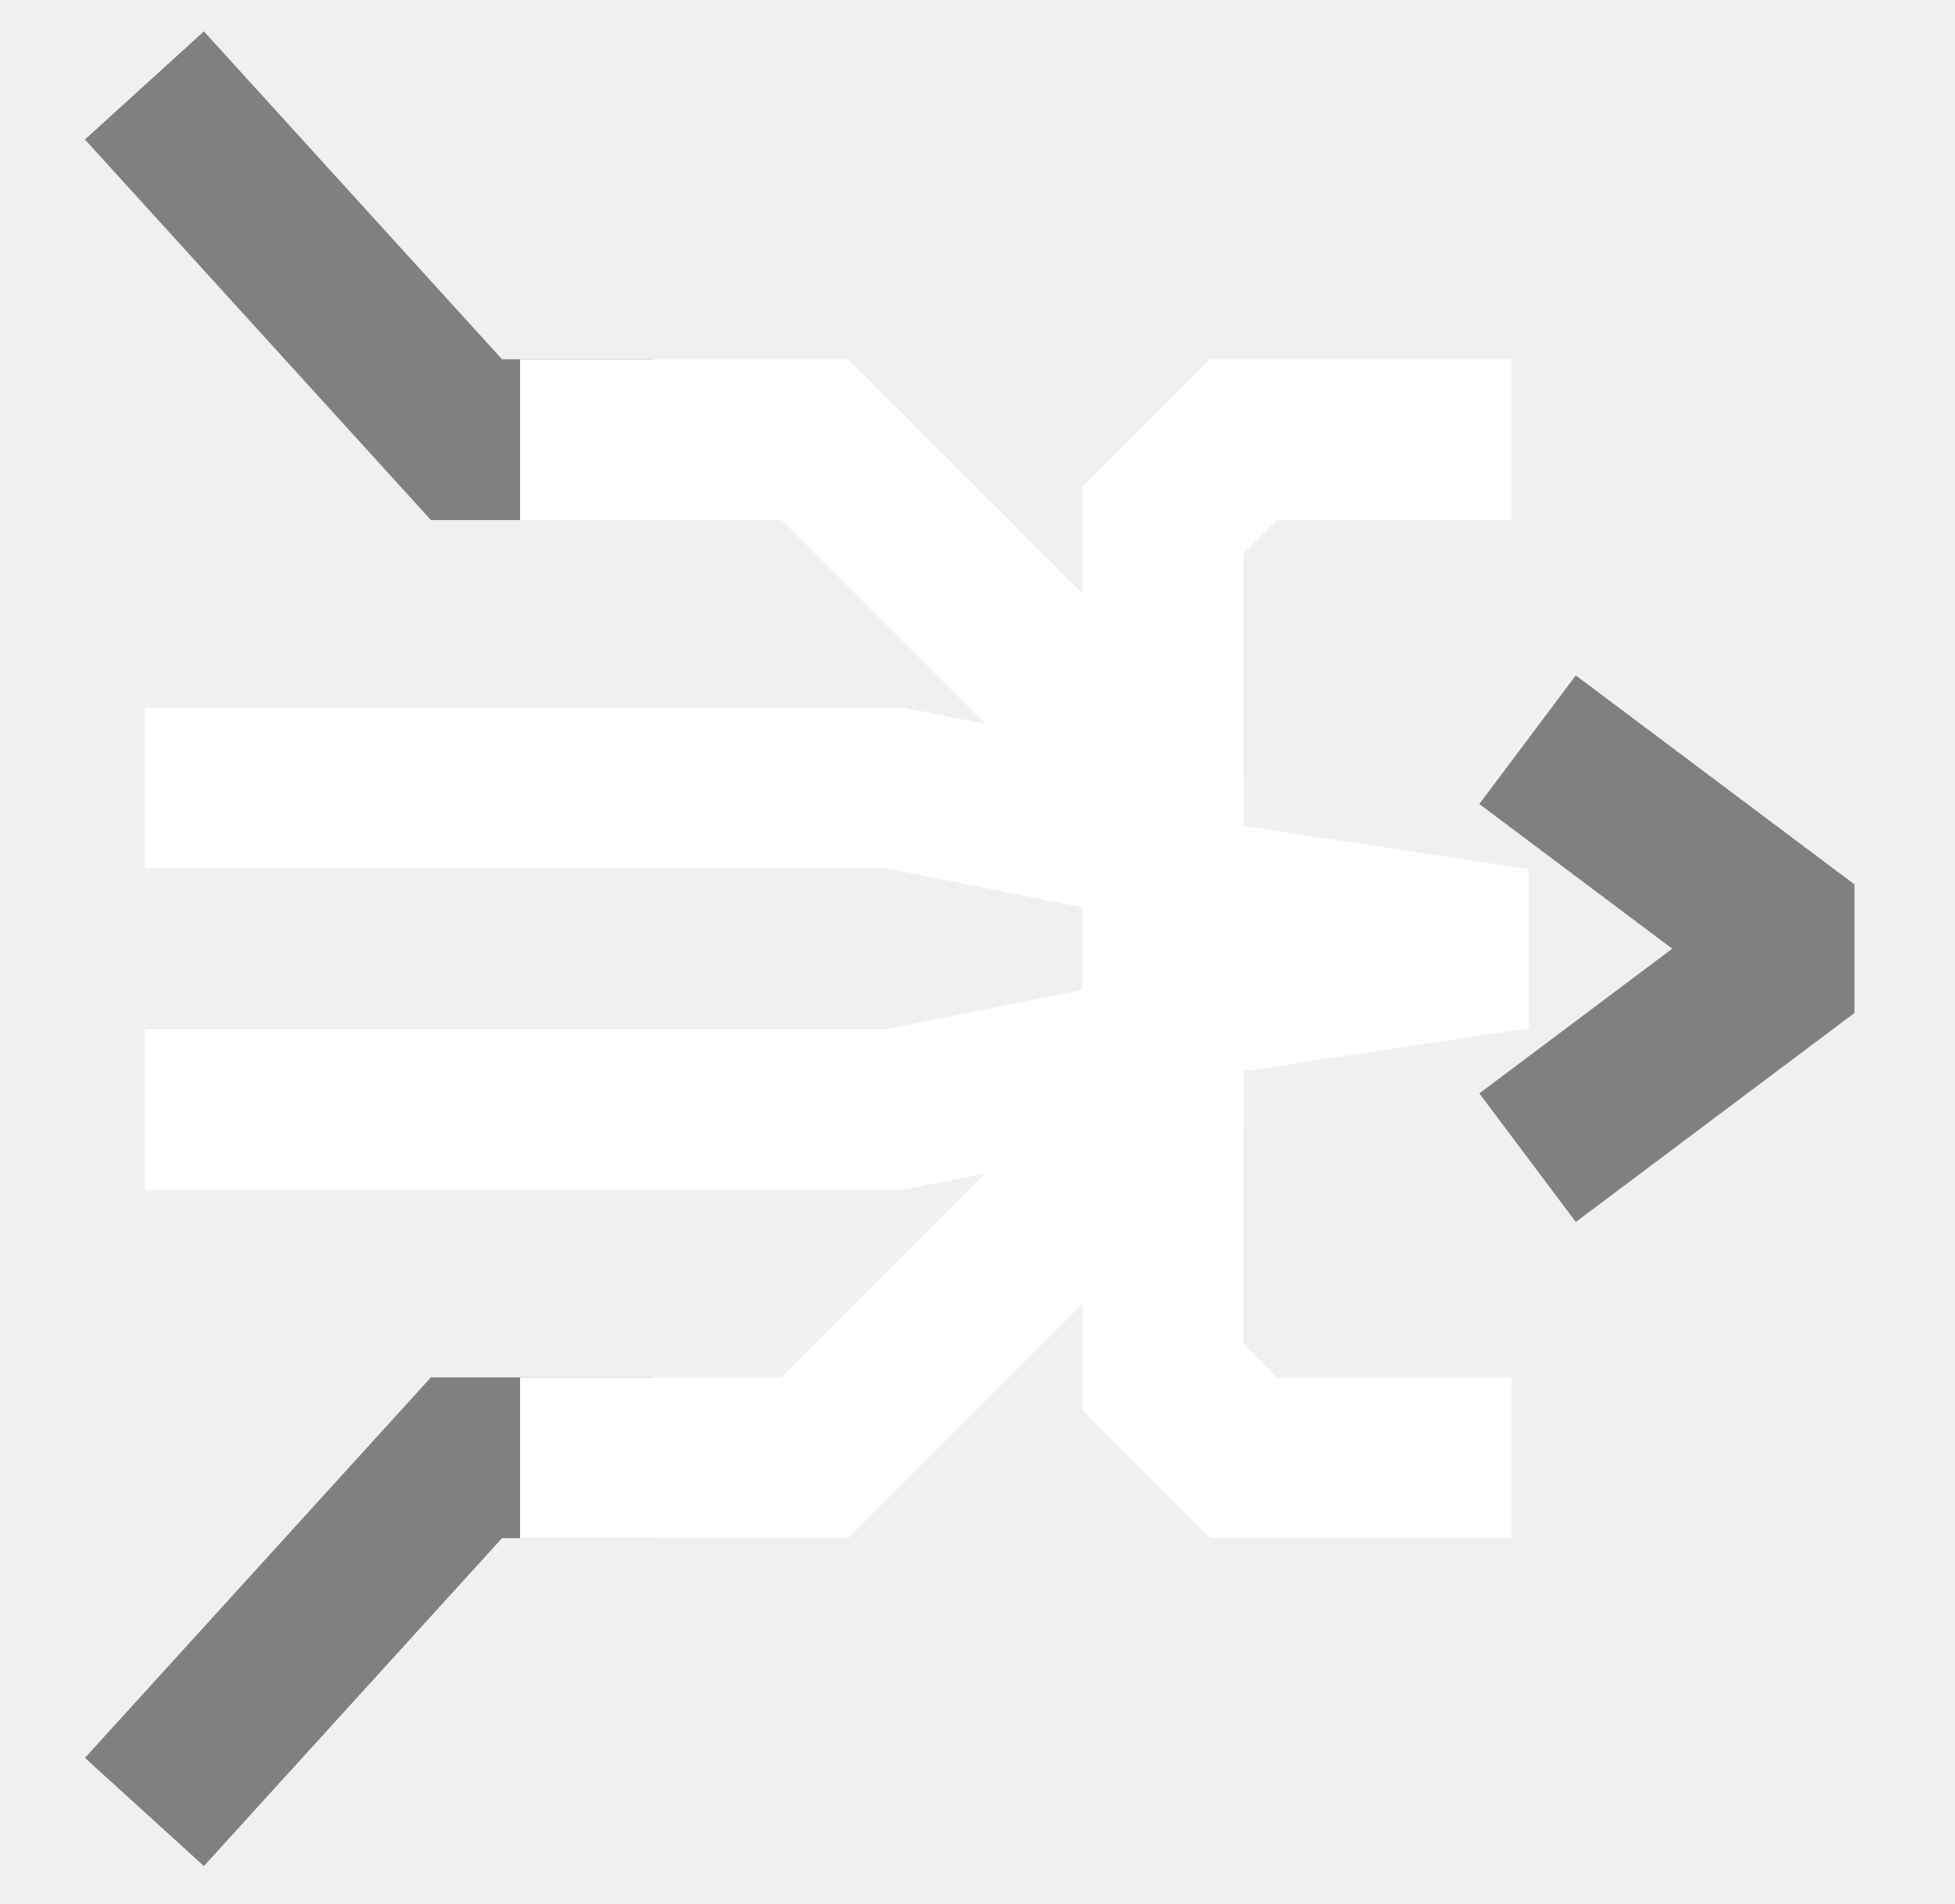
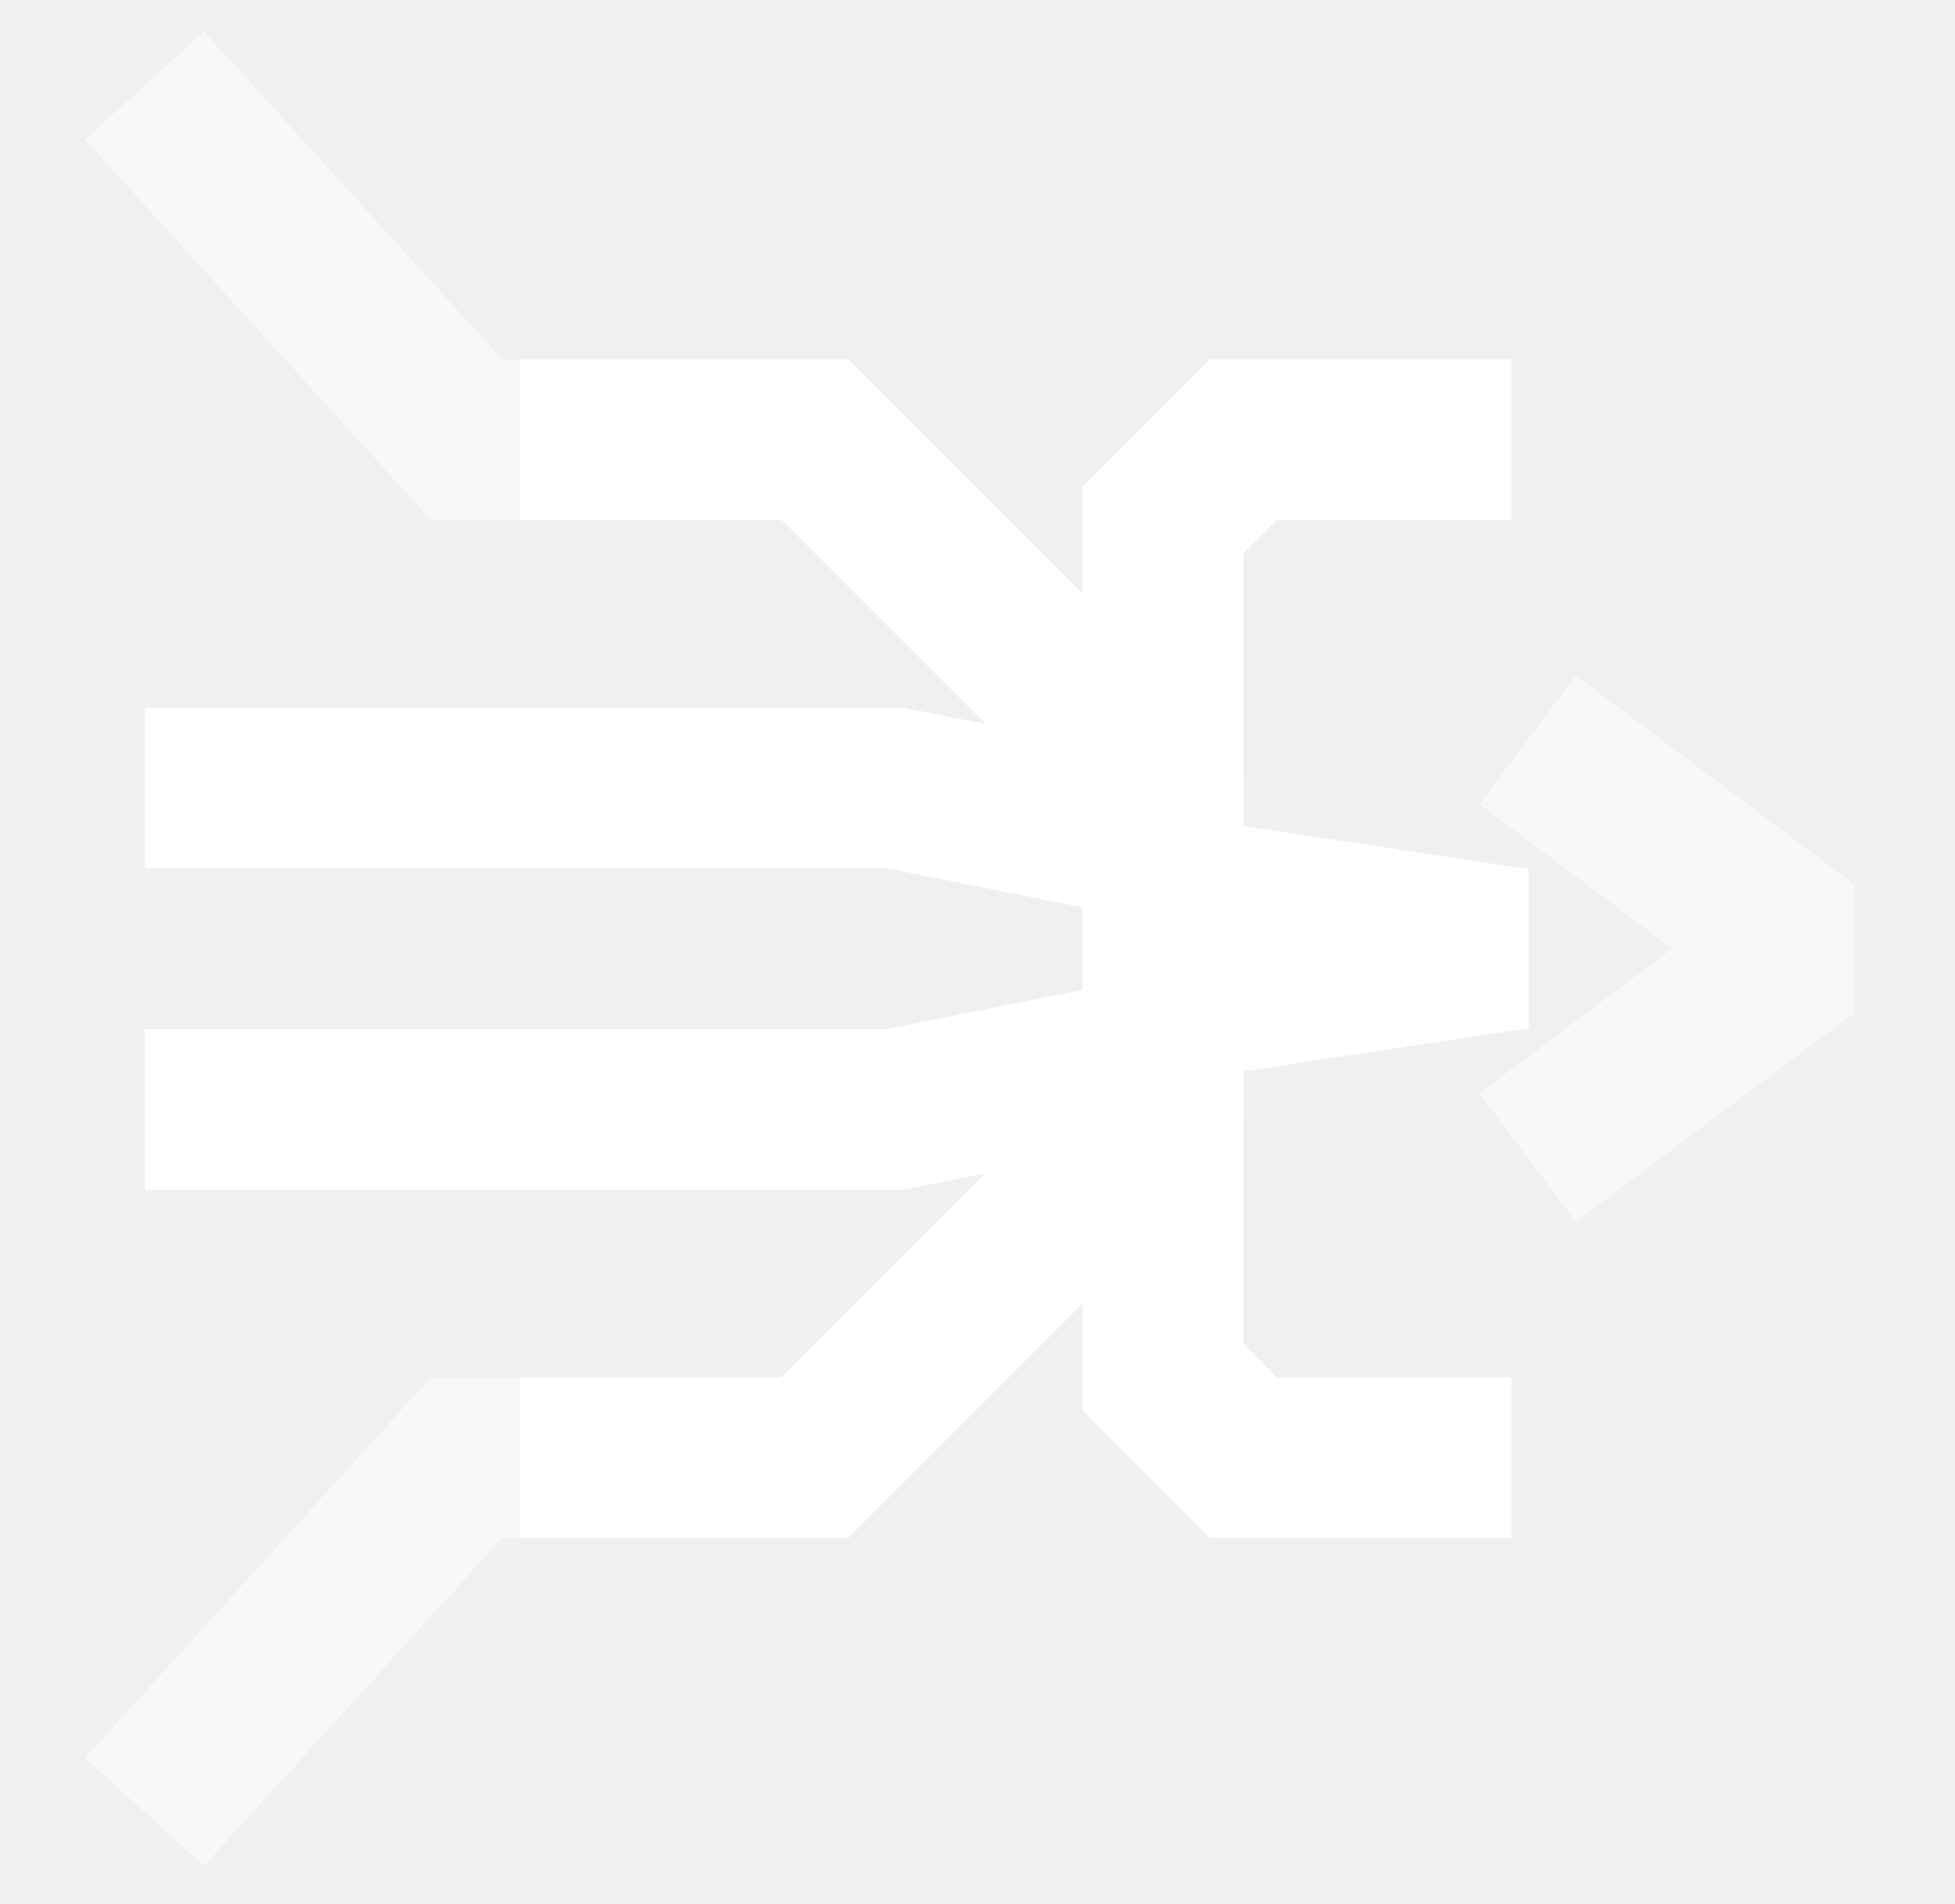
<svg xmlns="http://www.w3.org/2000/svg" width="100%" height="100%" viewBox="0 0 114 111" version="1.1" xml:space="preserve" style="fill-rule:evenodd;clip-rule:evenodd;stroke-linecap:square;stroke-miterlimit:1.5;">
  <g transform="matrix(3.125,0,0,3.125,0,0)">
    <g id="Ship" transform="matrix(1,0,0,1,-511.296,-0.295836)">
      <g id="Ktlitan-queen">
        <g id="Ship1">
          <g id="Nose" transform="matrix(1,0,0,1,514,2)">
-             <path d="M27,13L31,16L27,19" style="fill:none;stroke:rgb(128,128,128);stroke-width:3px;" />
+             <path d="M27,13L31,16L27,19" style="fill:none;stroke:rgb(255,255,255);stroke-opacity:0.5;stroke-width:3px;" />
          </g>
          <g id="Exhaust" transform="matrix(1,0,0,1,514.495,1)">
-             <path id="Exhaust-starboard" d="M0.505,2L5.505,7.5L7.505,7.5" style="fill:none;stroke:rgb(128,128,128);stroke-width:3px;" />
-             <path id="Exhaust-port" d="M0.505,32L5.505,26.5L7.505,26.5" style="fill:none;stroke:rgb(128,128,128);stroke-width:3px;" />
+             <path id="Exhaust-starboard" d="M0.505,2L5.505,7.5L7.505,7.5" style="fill:none;stroke:rgb(255,255,255);stroke-opacity:0.5;stroke-width:3px;" />
+             <path id="Exhaust-port" d="M0.505,32L5.505,26.5L7.505,26.5" style="fill:none;stroke:rgb(255,255,255);stroke-opacity:0.5;stroke-width:3px;" />
          </g>
          <g id="Hull">
            <g id="Starboard-leg" transform="matrix(1,0,0,-1,-256,36.5)">
              <path d="M789,15.5L782.5,9L777,9" style="fill:none;stroke:white;stroke-width:3px;stroke-linecap:butt;" />
            </g>
            <g id="Port-leg" transform="matrix(1,0,0,1,-256,0)">
              <path d="M789,15L782.5,8.5L777,8.5" style="fill:none;stroke:white;stroke-width:3px;stroke-linecap:butt;" />
            </g>
            <g id="Abdomen" transform="matrix(1,0,0,1,-256,0)">
              <path d="M770,15L784,15L789,16L789,20L784,21L770,21" style="fill:none;stroke:white;stroke-width:3px;stroke-linecap:butt;" />
            </g>
            <g id="Tall-c-shallow" transform="matrix(1,0,0,1,-255.985,0.0076134)">
              <path d="M795.485,8.492L790.485,8.492L788.985,9.992L788.985,25.992L790.485,27.492L795.485,27.492" style="fill:none;stroke:white;stroke-width:3px;stroke-linecap:butt;" />
            </g>
            <g id="Neck" transform="matrix(1,0,0,1,-256,0)">
              <path d="M795.6,18L788.989,19L789,17L795.6,18Z" style="fill:none;stroke:white;stroke-width:3px;stroke-linecap:butt;" />
            </g>
          </g>
        </g>
      </g>
    </g>
  </g>
</svg>
